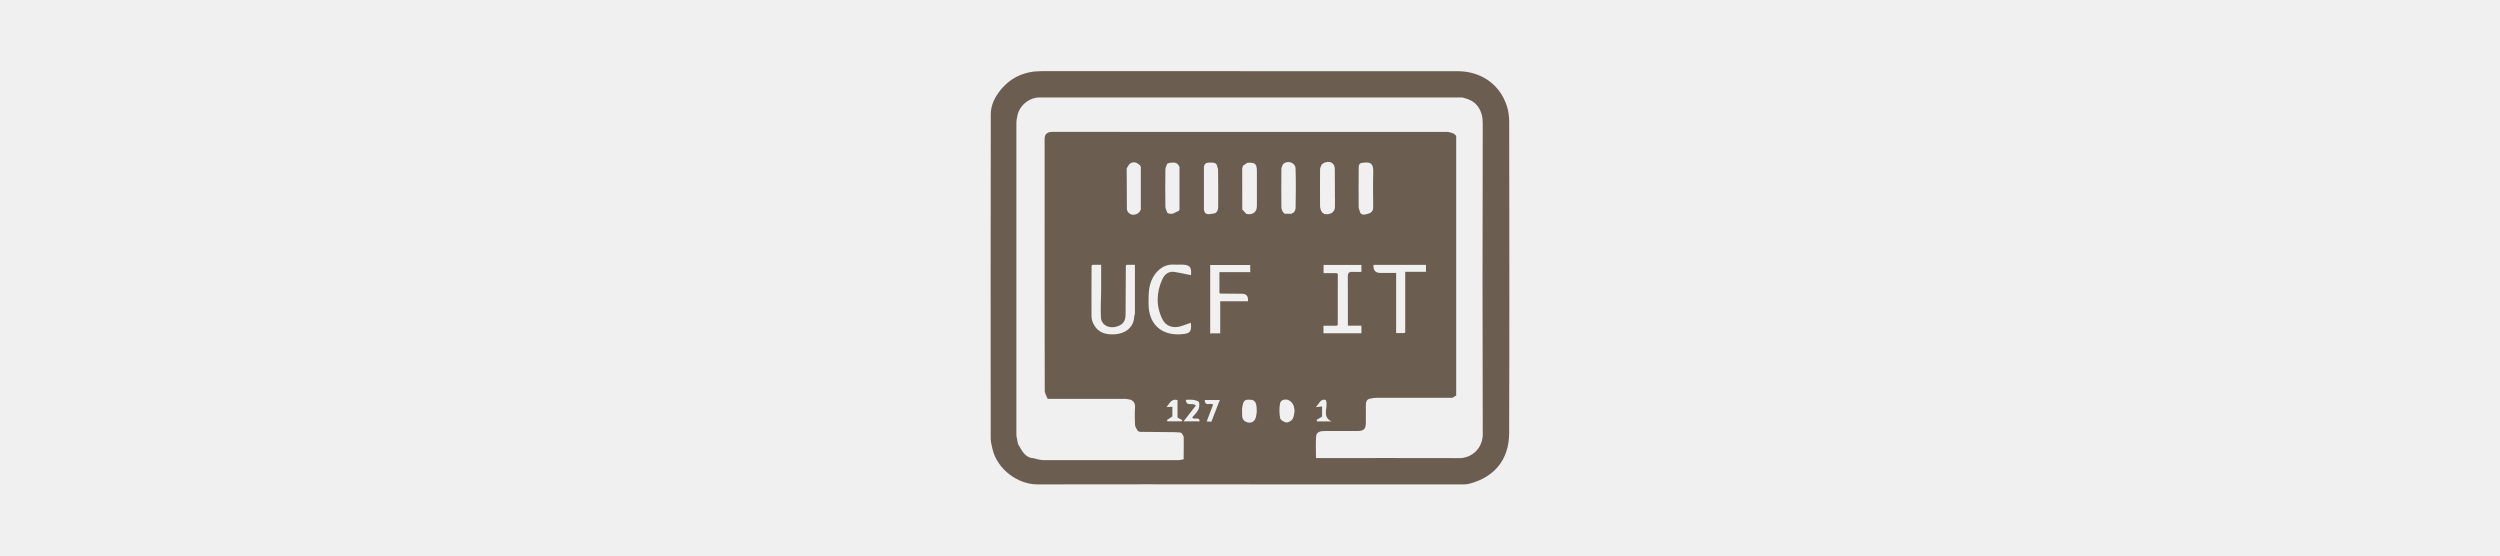
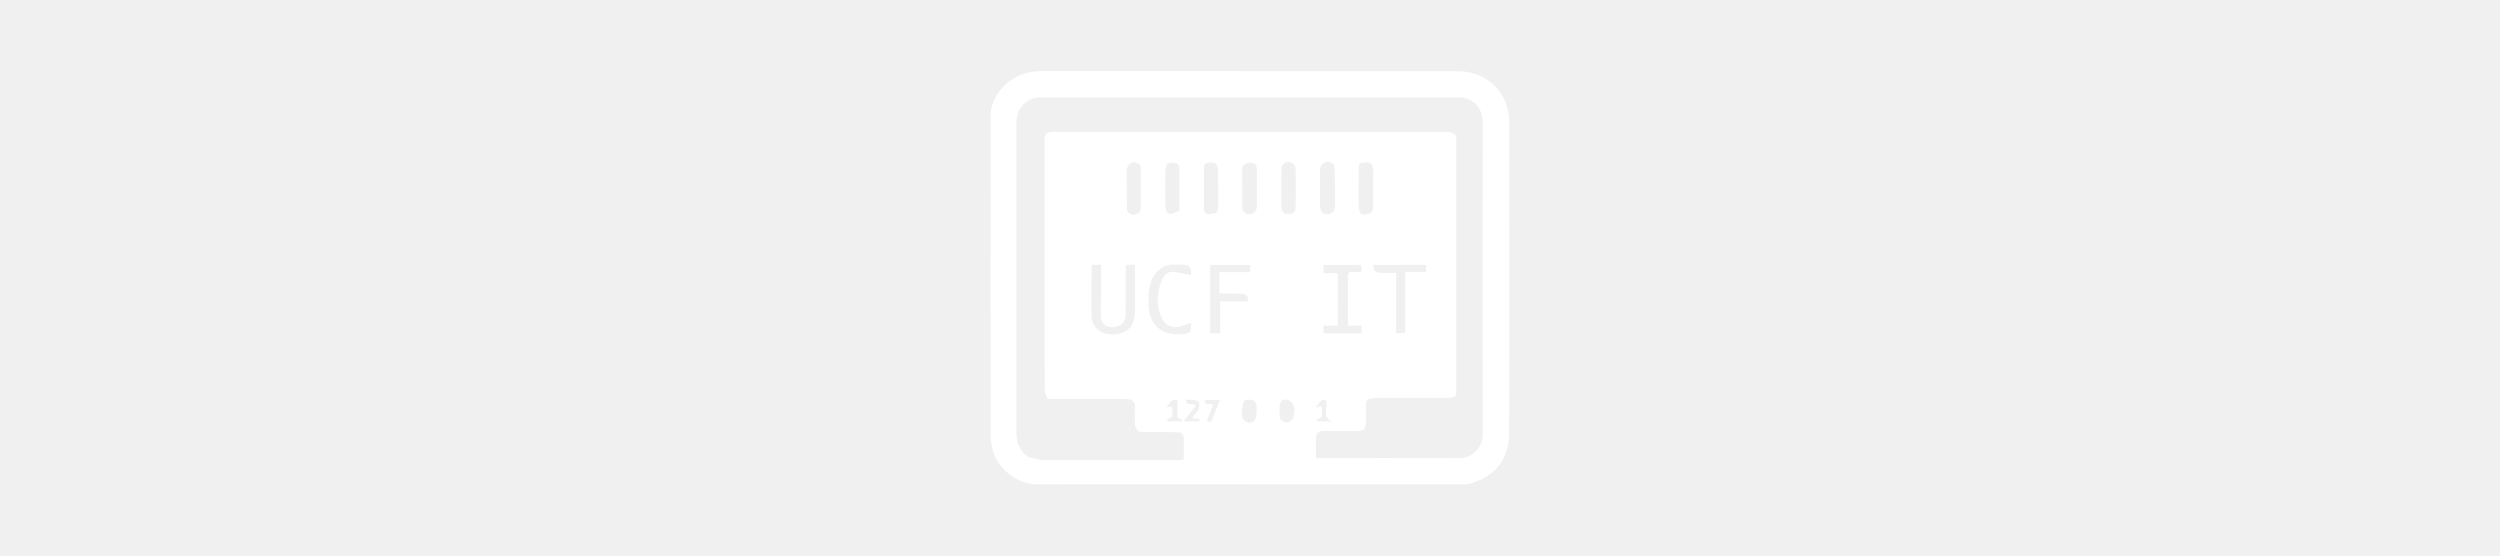
<svg xmlns="http://www.w3.org/2000/svg" id="Layer_1" data-name="Layer 1" viewBox="0 0 900 200">
  <defs>
    <style>
      .cls-1 {
-         fill: #6b5e51;
+         fill: #FFFFFF;
      }
    </style>
  </defs>
  <path class="cls-1" d="m543.31,43.88c0-1.93-.27-3.95-.86-5.78-2.59-7.94-9.49-12.47-17.72-12.47-49.91,0-99.81.02-149.72-.02-6,0-10.96,2.09-14.76,6.73-2.07,2.52-3.56,5.48-3.57,8.74-.08,38.86-.06,77.73-.03,116.59,0,1.37.35,2.75.67,4.09,1.79,7.37,9.25,12.64,16.13,12.62,25.51-.06,51.03-.02,76.54-.02v.02c24.89,0,49.78,0,74.67,0,1.43,0,2.92.12,4.27-.23,9.18-2.38,14.32-8.81,14.36-18.16.13-37.37.07-74.74.02-112.1Zm-123.36,102.68c1.21-1.44,1.73-3.14,3.96-2.53v6.3c.66.35,1.18.63,1.7.9-.05.15-.11.3-.16.44h-5.11c-.1-.14-.19-.27-.29-.41.62-.42,1.24-.84,2-1.35v-3.48c-.58.03-1.15.07-2.1.12Zm4.9-26.21c-6.98.37-11.36-3.85-11.36-10.93,0-2.87-.12-5.7,1.06-8.48,1.33-3.14,4.13-5.92,8.04-5.68.81.05,1.62,0,2.43,0,3.3,0,3.99.74,3.75,3.79-2.03-.4-3.95-.83-5.89-1.15-2.18-.37-3.65.9-4.44,2.62-2.17,4.76-2.32,9.66.03,14.42,1.27,2.57,4.01,3.41,6.88,2.43,1.11-.38,2.22-.78,3.36-1.17.34,3.32-.27,3.96-3.86,4.15Zm-4.67-61.42s.02-.01.02-.01h0c.26-.09.52-.18.78-.28.24-.02.48-.05.71-.07.71-.07,1.41-.08,2,.3.26.17.5.41.7.77.08.15.15.31.23.46h0c0,5.11,0,10.23,0,15.34-.08.15-.15.3-.23.45-.75.35-1.5.71-2.25,1.06h0c-.1,0-.2,0-.3,0-.3,0-.6,0-.89,0l.03.02s0,0,0,0h0,0c-.19-.1-.38-.2-.57-.3-.06-.03-.13-.07-.19-.1h0s-.02,0-.02,0c0,0,.01,0,.02,0h0s0,0,0,0c-.24-.71-.67-1.43-.68-2.14-.06-4.46-.06-8.91,0-13.37.01-.72.43-1.43.67-2.15,0,0,0,0-.01,0Zm6.71,85c1.04,0,1.92-.11,2.75.03.73.13,1.86.42,2,.87.24.83.09,1.95-.3,2.74-.5,1.01-1.41,1.81-2.13,2.68.53,1.19,2.46-.55,2.69,1.44h-5.82c1.65-2.11,3.08-3.94,4.42-5.67-1.16-1.34-3.34.63-3.61-2.09Zm6.52-83.85c.02-.1.04-.2.06-.29.34-1.34,1.48-1.26,2.62-1.26.34,0,.66.02.95.09.34.08.64.22.84.49.03.04.07.09.1.14.12.2.2.46.23.8.1.26.2.52.3.79,0,2.24.03,4.48.04,6.72,0,1.12,0,2.24,0,3.36,0,1.12,0,2.24-.01,3.36,0,.37-.03.75-.11,1.1-.02.07-.04.14-.06.21-.11.34-.27.64-.53.87-.05.05-.11.09-.17.13-.24.16-.53.27-.91.31-.42.04-.87.14-1.3.18-.09,0-.17.01-.26.02-.77.03-1.44-.19-1.71-1.28-.03-.12-.05-.25-.07-.4,0,0,0,0,0,0,0-5.11,0-10.23-.01-15.34Zm2.69,91.73c-.55-.03-1.08-.06-1.69-.09.81-2.12,1.57-4.12,2.29-6.02-.84-.94-2.97.89-2.97-1.69h5.39c-1.01,2.61-1.97,5.1-3.02,7.8Zm3.19-31.82h-3.33c-.1.08-.19.15-.29.23,0-.09,0-.19,0-.28v-24.54h14.41v2.57h-11.09v7.42c.1.1.21.2.31.3,2.61.02,5.22.04,7.83.06q2.38.01,2.15,2.7h-10v11.56Zm13.12,28.5c-.02.12-.09.78-.22,1.44-.32,1.54-1.34,2.44-2.84,2.18-1.31-.23-2.26-1.14-2.18-2.72.05-.86-.11-1.74.02-2.59.41-2.7.83-3.05,3.12-2.88,1.46.11,2.08,1.11,2.1,3.45,0,.19,0,.37,0,1.12Zm.05-74.16c0,.39-.06.75-.17,1.06-.11.32-.27.6-.47.83-.67.78-1.82,1.09-3.18.76,0,0,0,0,0,0h0c-.47-.52-.95-1.04-1.42-1.57-.02-4.86-.04-9.72-.03-14.58,0-.4.21-.8.32-1.2.5-.34,1-.67,1.5-1.01,0,0,0,0,0,0,.18-.01.35-.02.51-.03,2.41-.1,2.95.53,2.96,3.1,0,4.21.02,8.42,0,12.63Zm12.85,76.55c-.42.65-1.53,1.27-2.25,1.19-.82-.09-2.09-.88-2.21-1.54-.31-1.73-.36-3.6-.02-5.32.25-1.24,1.69-1.64,2.89-1.23.71.24,1.39.94,1.79,1.61.38.64.37,1.5.55,2.34-.22.99-.21,2.14-.74,2.95Zm1.11-76.16c-.02.78-.27,1.4-.74,1.8-.06.05-.12.09-.18.14-.15.1-.33.17-.52.23-.37.11-.8.13-1.3.06-.4,0-.79,0-1.19,0h0s.02.01.02.02c0,0-.03-.02-.03-.02h0c-.13-.12-.25-.24-.38-.36,0,0,.01.01.02.02,0,0-.04-.04-.04-.04,0,0,.01.01.02.02-.11-.13-.23-.26-.34-.4h0s-.01-.01-.01-.01c0,0,0,0,.01.01h0s0,0,0,0c-.16-.51-.46-1.01-.46-1.52-.04-4.61-.04-9.22,0-13.82,0-.51.3-1.01.46-1.52,0,0,0,0,0,0h0s-.01.01-.02.02c0,0,.02-.03.02-.03h0c.08-.09.16-.18.24-.27.05-.06.09-.11.14-.17,1.26-.92,3-.59,3.82.5.14.18.25.39.32.61s.12.46.13.72c.03,1.17.05,2.34.07,3.51.01,1.17.02,2.34.02,3.51,0,2.34-.03,4.68-.08,7.02Zm27.94-12.6c-.03,1.04-.04,2.08-.05,3.12,0,1.04-.01,2.08-.01,3.12,0,2.08.03,4.16.05,6.25h0c0,.85-.26,1.39-.68,1.76-.12.1-.25.19-.4.27-.35.2-.77.32-1.19.43-.17.04-.34.08-.5.12-.06.01-.13.03-.19.04-.19.03-.37.04-.55.03-.29-.02-.56-.1-.78-.26-.07-.05-.13-.1-.18-.17-.04-.05-.08-.1-.12-.15-.03-.04-.05-.08-.07-.12-.11-.2-.19-.44-.23-.74-.12-.39-.34-.79-.34-1.18-.02-4.59-.05-9.18.01-13.77.01-.95-.11-2.22,1.47-2.27.19-.03.38-.06.56-.07,2.46-.26,3.18.66,3.21,3.05,0,.17,0,.35,0,.53Zm-4.25,33.25v2.51c-1.02,0-2.12.04-3.22-.01-1.17-.06-1.68.37-1.67,1.61.04,5.86.02,11.72.02,17.77h4.88v2.73h-13.67v-2.72h4.79c.12-.1.23-.19.35-.29,0-6.11.01-12.23.02-18.34-.12-.1-.25-.21-.37-.31h-4.76v-2.95h13.63Zm-9.51-24.26c0,1.13-.02,2.27-.03,3.4,0,.83-.33,1.5-.87,1.95-.08.06-.16.12-.25.18-.69.44-1.65.6-2.74.39h0l-.46-.38v.02s-.03.05-.03.05h0s0,0,0,0c-.22-.29-.43-.58-.65-.87,0,0-.01-.02-.02-.03h0,0,.01s.02.02.02.02c-.13-.51-.36-1.03-.36-1.54-.03-4.46-.04-8.92.01-13.38,0-.58.39-1.16.6-1.73h0s0,0,0,0c.3-.2.59-.41.89-.61.27-.1.54-.17.79-.22,1.78-.34,2.99.6,3.02,2.55.03,2.27.04,4.53.04,6.8,0,1.13,0,2.27-.01,3.4Zm-3.33,72.86c1.16,2.44-1.7,5.89,2.06,7.73h-5.14c-.07-.18-.15-.36-.22-.54.63-.38,1.27-.75,1.98-1.17v-3.68c-.6.07-1.17.14-2.28.27,1.37-1.32,1.66-3.14,3.6-2.6Zm47.95,20.95c-16.53-.05-33.06-.02-49.59-.02h-1.88c0-2.65-.12-5.19.04-7.71.12-1.84,1.7-2.01,3.14-2.02,3.87-.03,7.73,0,11.6-.01,2.53,0,3.18-.66,3.18-3.17,0-2.06-.01-4.12,0-6.17,0-.08,0-.15,0-.22,0-.15.02-.29.04-.43.02-.14.04-.27.08-.4.19-.7.65-1.21,1.65-1.31.6-.08,1.2-.24,1.8-.24,9.18-.01,18.37,0,27.55,0,.22-.12.43-.24.65-.37.25-.15.5-.3.75-.45,0-31.17,0-62.33,0-93.5-.17-.17-.35-.33-.52-.5-.09-.09-.19-.18-.28-.27-.57-.16-1.13-.43-1.7-.56-.19-.04-.38-.07-.57-.07-47.5-.03-94.99-.03-142.49-.02-.25,0-.5.04-.74.06-.16.05-.31.11-.47.16-1.52.57-1.4,1.89-1.4,3.13,0,9.54,0,19.09,0,28.63,0,20.4-.02,40.79.05,61.19,0,.12.01.25.03.37.14.86.7,1.72,1.01,2.57,9.27,0,18.54-.01,27.81,0,.71,0,1.43.21,2.14.33h0s0,0,0,0c.74.36,1.18.85,1.39,1.49.04.13.07.26.09.41.04.28.05.6.03.94-.14,2.09-.13,4.21.01,6.31.02.37.19.72.4,1.07s.45.7.63,1.06h0c.25.09.51.18.76.27h0c2.07.02,4.14.03,6.21.05,2.07.02,4.14.03,6.21.06.37,0,.74.03,1.1.06.37.03.74.06,1.1.09.12.07.24.14.37.21.26.48.72.96.73,1.44.04,1.88.02,3.76,0,5.64,0,.63-.01,1.25-.02,1.88h0c.02.13.03.26.05.39-.58.12-1.16.35-1.74.35-16.3.02-32.59.02-48.89,0-.6,0-1.2-.17-1.8-.26-.56-.14-1.11-.28-1.67-.42-3.05-.2-4.13-2.65-5.42-4.83-.1-.17-.16-.35-.21-.55-.08-.33-.12-.68-.2-1.01-.12-.71-.33-1.42-.33-2.13-.02-37.46-.02-74.92,0-112.37,0-.77.22-1.54.34-2.32.7-3.78,4.28-6.68,8.07-6.67,17.78.02,35.56.01,53.34.01,32.94,0,65.88,0,98.82,0h0c.27.08.54.16.81.25,4.44,1.05,6.52,4.54,6.51,9.05-.11,37.3-.11,74.6,0,111.9.01,4.83-3.62,8.66-8.62,8.65Zm-28.28-66.66q-2.69,0-2.49-2.9h18.9v2.48h-7.47v21.75l-.31.32h-2.96v-21.65c-1.99,0-3.83,0-5.66,0Zm-100.61,16.06c.15,2.55,2.81,4.21,5.94,3.16,2.14-.71,2.92-2,2.94-4.32.04-5.84.06-11.68.09-17.53.11-.1.22-.21.33-.31h2.94v17.51c-.09.38-.17.76-.26,1.15-.17,4.21-3.59,6.18-6.98,6.37-3.22.18-5.97-.52-7.59-3.56-.46-.87-.8-1.92-.8-2.89-.05-6.09.01-12.18.03-18.26.1-.11.21-.21.31-.32h3.13c0,3.21.02,6.36,0,9.51-.02,3.16-.26,6.34-.07,9.49Zm9.35-38.87h0s0,0,0,0c0,0,0,0,0,0-.03-4.89-.06-9.78-.07-14.67,0-.25.24-.5.36-.75.12-.25.25-.47.39-.66.07-.1.15-.18.23-.27.96-.97,2.37-.9,3.61.26.1.1.21.2.31.31l.19.46c0,5.08,0,10.16,0,15.24-.05.11-.1.21-.14.32-.02.04-.04.08-.05.12-1.16,2.11-4.19,2.03-4.82-.36Z" />
</svg>
